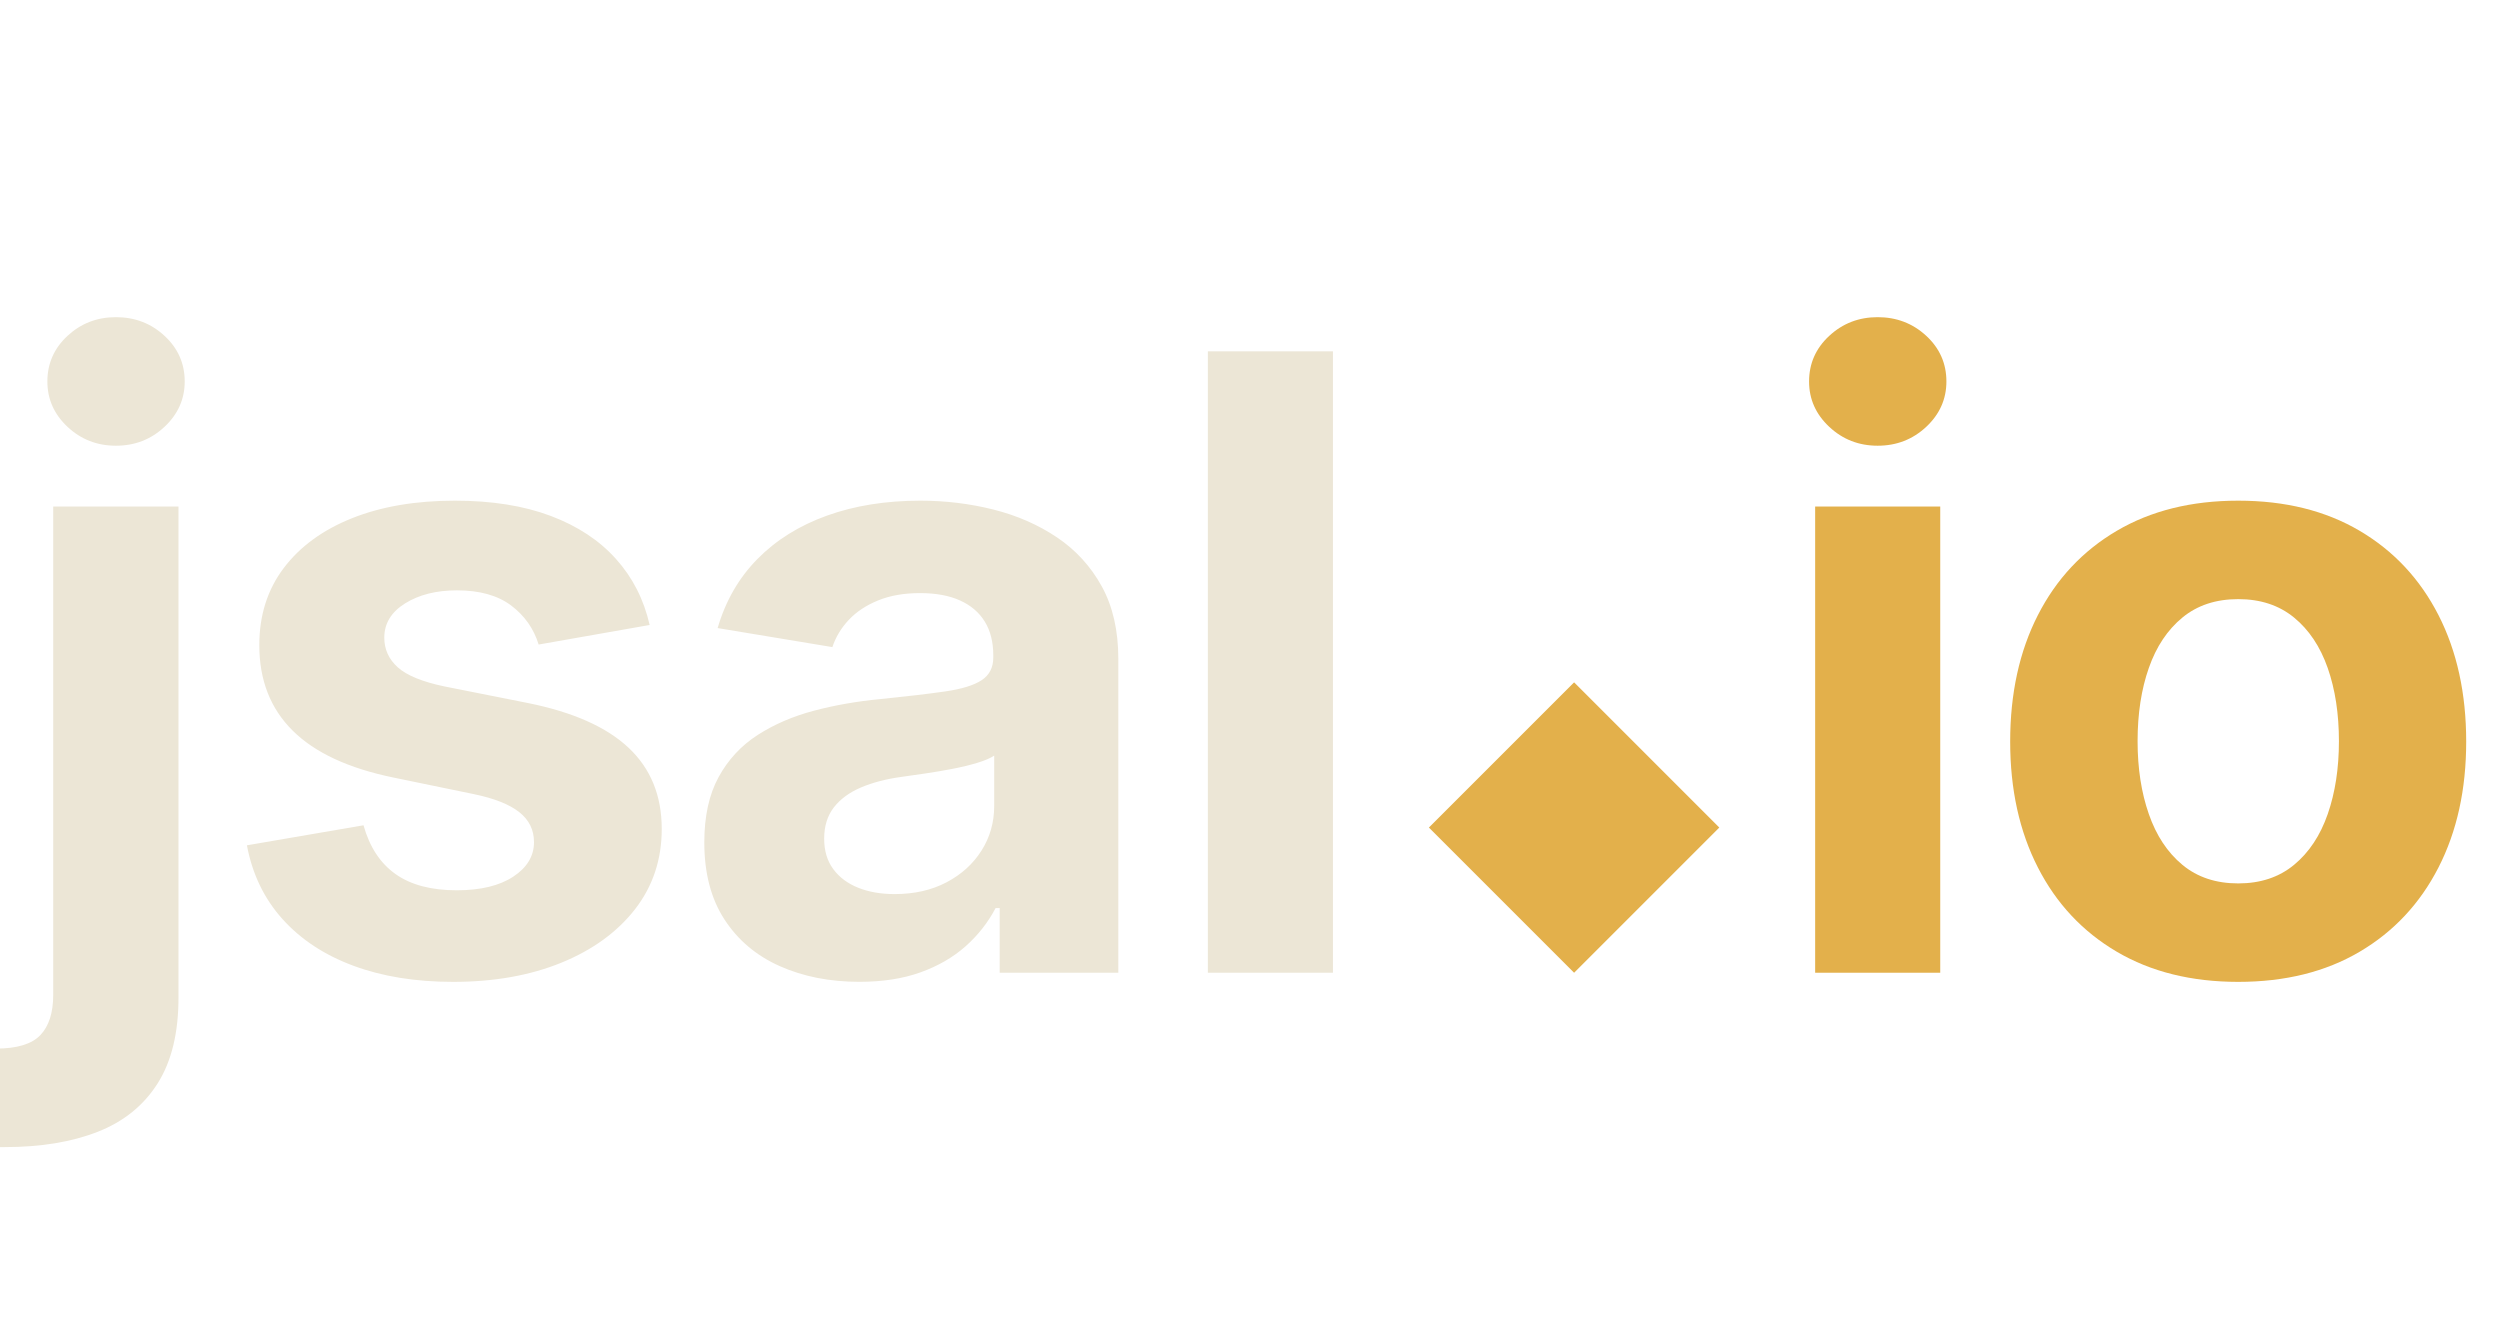
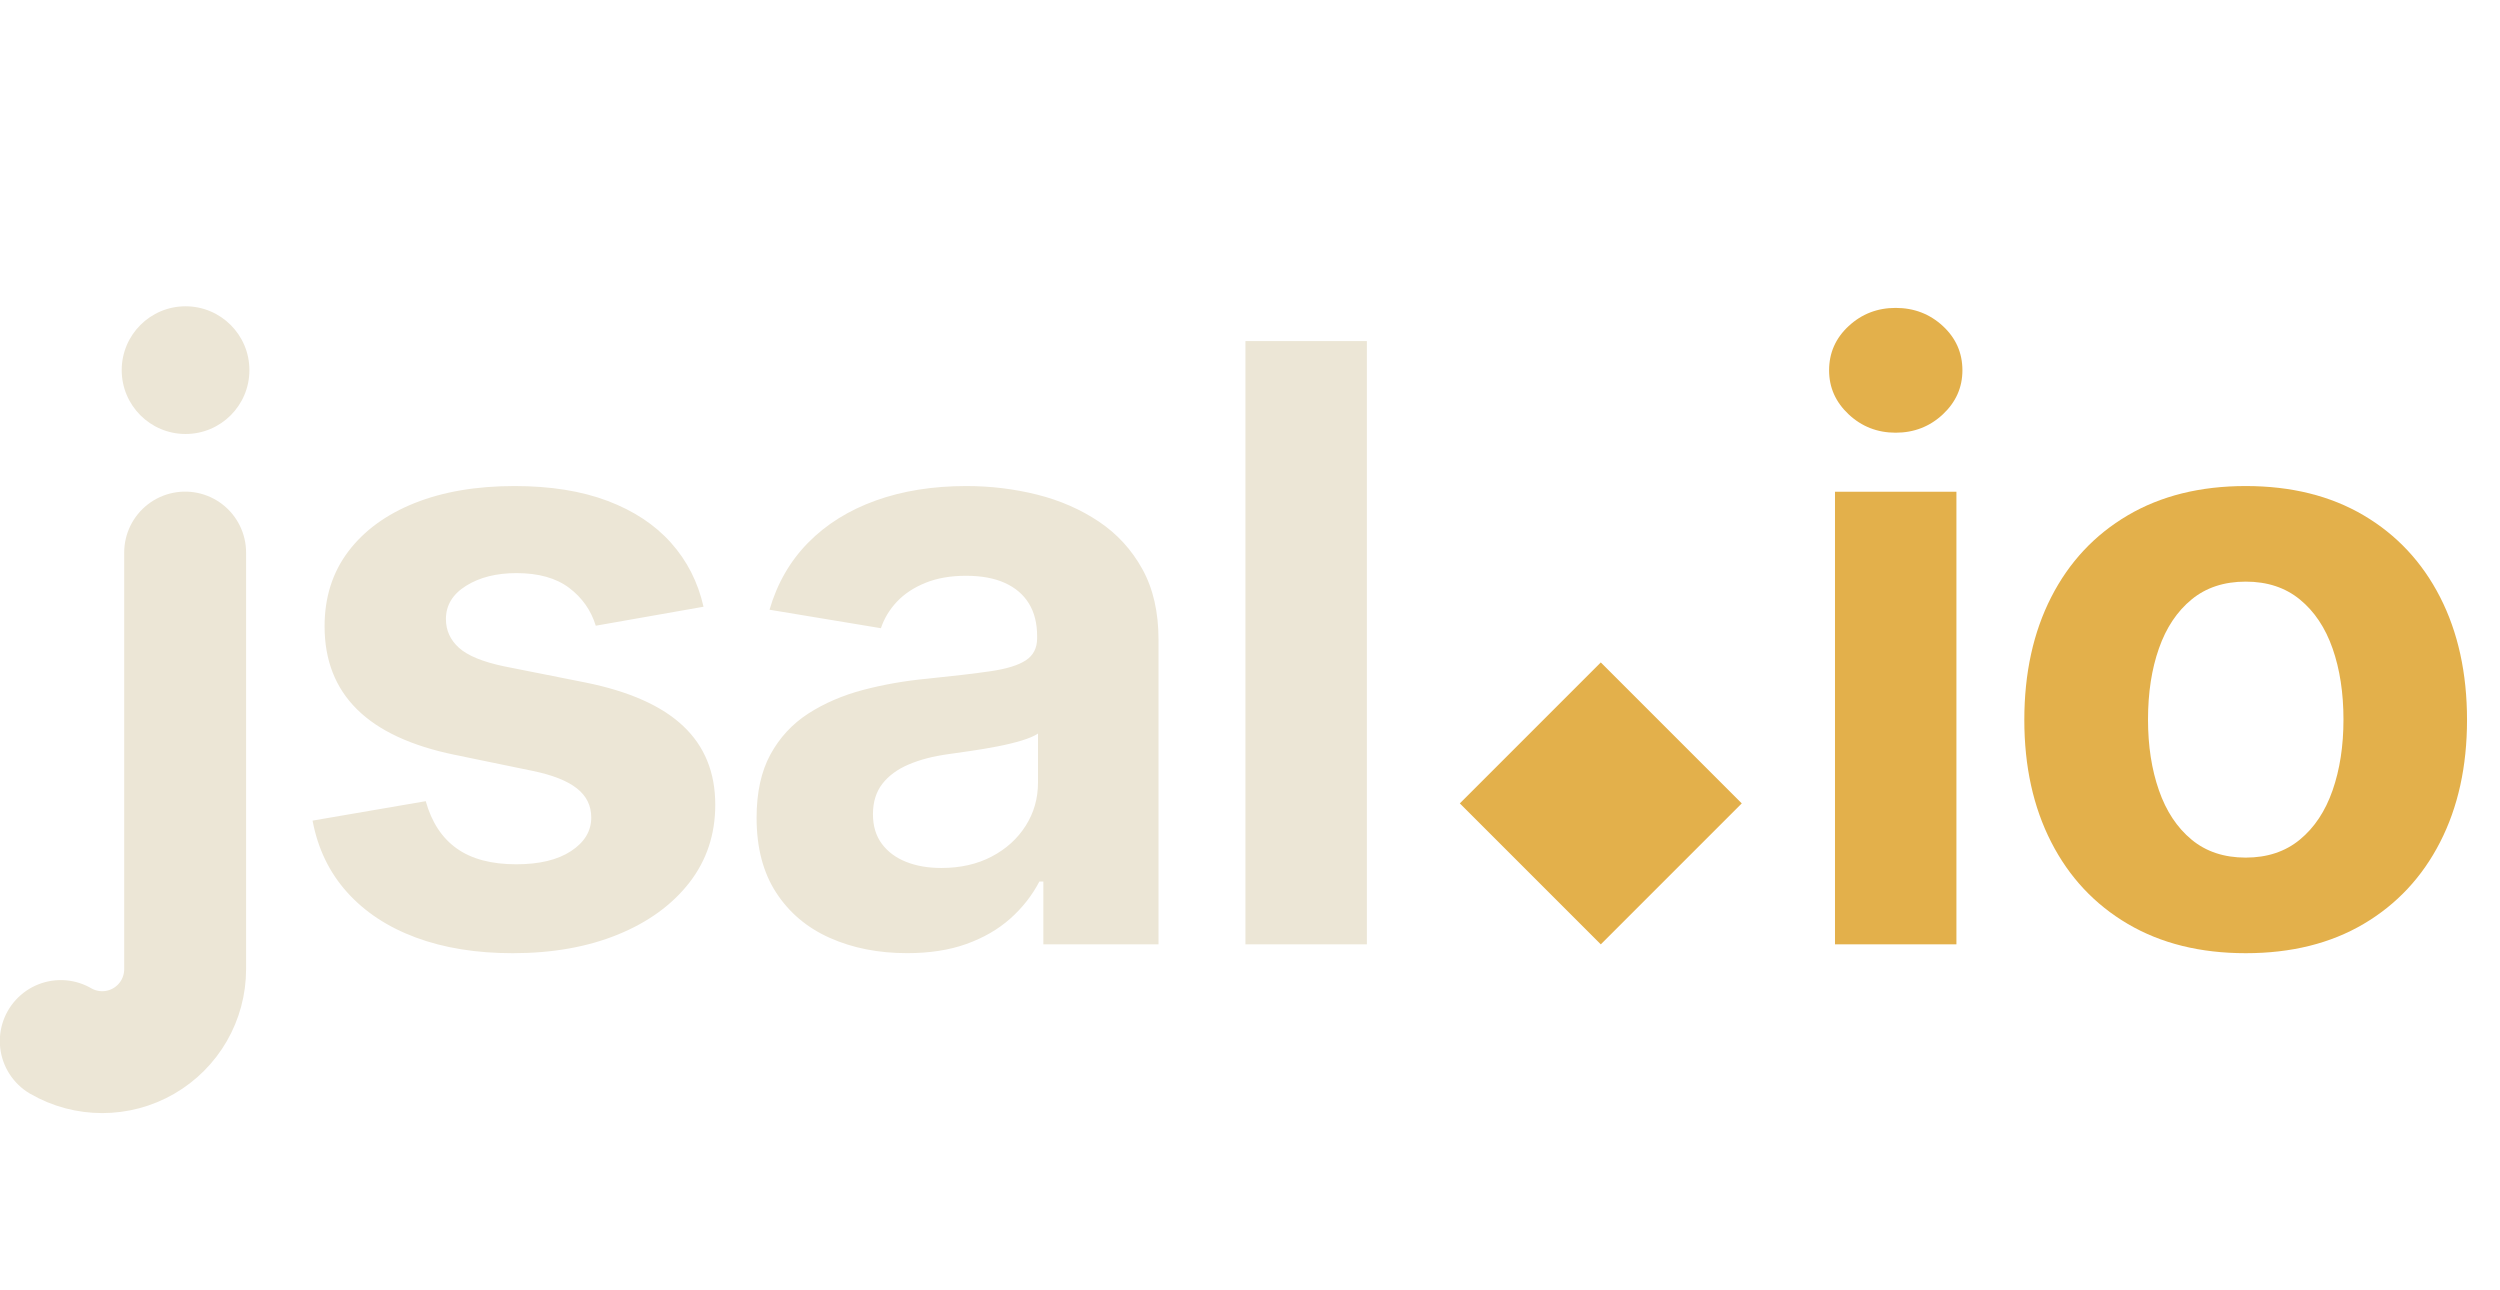
- <svg xmlns="http://www.w3.org/2000/svg" viewBox="0 0 52.68 28" width="105.37" height="56">
-   <path d="M1.119 10.674H3.759V21.004Q3.763 22.13 3.321 22.829Q2.88 23.528 2.058 23.851Q1.236 24.174 0.097 24.174H-0.437V22.098H-0.086Q0.576 22.098 0.848 21.814Q1.119 21.529 1.119 20.966ZM2.441 9.393Q1.845 9.393 1.42 8.995Q0.996 8.597 0.996 8.04Q0.996 7.471 1.42 7.078Q1.845 6.684 2.441 6.684Q3.039 6.684 3.464 7.077Q3.89 7.47 3.89 8.039Q3.89 8.597 3.464 8.995Q3.039 9.393 2.441 9.393Z M9.545 20.692Q8.359 20.692 7.444 20.352Q6.53 20.013 5.951 19.369Q5.372 18.725 5.201 17.814L7.658 17.392Q7.85 18.078 8.333 18.42Q8.815 18.762 9.623 18.762Q10.376 18.762 10.813 18.475Q11.251 18.187 11.251 17.747Q11.251 17.36 10.94 17.115Q10.629 16.869 9.981 16.735L8.289 16.386Q6.867 16.094 6.165 15.397Q5.462 14.7 5.462 13.596Q5.462 12.653 5.977 11.971Q6.492 11.29 7.418 10.92Q8.345 10.551 9.585 10.551Q10.752 10.551 11.605 10.873Q12.457 11.195 12.981 11.782Q13.506 12.368 13.688 13.171L11.349 13.583Q11.194 13.08 10.769 12.76Q10.344 12.441 9.627 12.441Q8.976 12.441 8.536 12.715Q8.096 12.989 8.096 13.438Q8.096 13.807 8.38 14.063Q8.664 14.319 9.36 14.465L11.125 14.816Q12.551 15.104 13.247 15.761Q13.943 16.417 13.943 17.47Q13.943 18.436 13.38 19.161Q12.816 19.885 11.825 20.289Q10.834 20.692 9.545 20.692Z M18.108 20.691Q17.172 20.691 16.43 20.36Q15.689 20.03 15.265 19.377Q14.84 18.724 14.84 17.753Q14.84 16.928 15.141 16.377Q15.442 15.826 15.964 15.489Q16.487 15.153 17.152 14.977Q17.816 14.802 18.545 14.733Q19.395 14.647 19.918 14.571Q20.441 14.495 20.685 14.334Q20.93 14.173 20.93 13.855V13.812Q20.93 13.391 20.751 13.1Q20.572 12.809 20.229 12.654Q19.886 12.499 19.386 12.499Q18.882 12.499 18.504 12.653Q18.127 12.806 17.886 13.062Q17.645 13.318 17.539 13.637L15.121 13.236Q15.371 12.377 15.961 11.779Q16.55 11.181 17.425 10.866Q18.301 10.551 19.394 10.551Q20.185 10.551 20.932 10.738Q21.679 10.926 22.273 11.325Q22.867 11.724 23.216 12.357Q23.565 12.99 23.565 13.885V20.5H21.065V19.136H20.979Q20.74 19.592 20.345 19.943Q19.95 20.293 19.394 20.492Q18.839 20.691 18.108 20.691ZM18.85 18.842Q19.473 18.842 19.944 18.594Q20.415 18.347 20.682 17.925Q20.949 17.504 20.949 16.987V15.924Q20.828 16.005 20.593 16.076Q20.358 16.147 20.069 16.203Q19.779 16.259 19.497 16.3Q19.216 16.341 18.996 16.372Q18.511 16.438 18.142 16.595Q17.774 16.752 17.57 17.015Q17.366 17.279 17.366 17.675Q17.366 18.057 17.558 18.316Q17.751 18.576 18.085 18.709Q18.418 18.842 18.85 18.842Z M28.088 7.404V20.5H25.452V7.404Z" fill="#ece6d6" />
-   <path d="M33.17 14.38l3.06 3.06-3.06 3.06-3.06-3.06z" fill="#e3b04b" />
-   <path d="M38.25 20.5V10.674H40.886V20.5ZM39.567 9.393Q38.972 9.393 38.547 8.995Q38.122 8.597 38.122 8.04Q38.122 7.471 38.547 7.078Q38.972 6.684 39.567 6.684Q40.165 6.684 40.591 7.077Q41.016 7.47 41.016 8.039Q41.016 8.597 40.591 8.995Q40.165 9.393 39.567 9.393Z M47.166 20.692Q45.687 20.692 44.607 20.057Q43.527 19.422 42.944 18.281Q42.36 17.141 42.36 15.629Q42.36 14.106 42.944 12.963Q43.527 11.821 44.607 11.186Q45.687 10.551 47.166 10.551Q48.648 10.551 49.725 11.186Q50.802 11.821 51.386 12.963Q51.97 14.106 51.97 15.629Q51.97 17.141 51.386 18.281Q50.802 19.422 49.725 20.057Q48.648 20.692 47.166 20.692ZM47.166 18.617Q47.869 18.617 48.342 18.226Q48.816 17.835 49.052 17.156Q49.288 16.478 49.288 15.62Q49.288 14.754 49.052 14.078Q48.816 13.402 48.342 13.014Q47.869 12.626 47.166 12.626Q46.461 12.626 45.99 13.014Q45.518 13.402 45.282 14.076Q45.045 14.749 45.045 15.62Q45.045 16.478 45.282 17.156Q45.518 17.835 45.99 18.226Q46.461 18.617 47.166 18.617Z" fill="#e3b04b" />
+ <svg xmlns="http://www.w3.org/2000/svg" viewBox="0 0 54.27 28" width="108.54" height="56">
+   <g transform="translate(1.58 20.5) scale(0.018) translate(-450 -750)">
+     <path d="M585.5 277.5V780A100 100 0 0 1 435.5 866.6" fill="none" stroke="#ece6d6" stroke-width="147" stroke-linecap="round" />
+     <circle cx="586" cy="57.5" r="77" fill="#ece6d6" />
+   </g>
+   <path d="M11.129 20.692Q9.943 20.692 9.028 20.352Q8.114 20.013 7.535 19.369Q6.956 18.725 6.785 17.814L9.242 17.392Q9.434 18.078 9.917 18.42Q10.399 18.762 11.207 18.762Q11.96 18.762 12.397 18.475Q12.835 18.187 12.835 17.747Q12.835 17.36 12.524 17.115Q12.213 16.869 11.565 16.735L9.873 16.386Q8.451 16.094 7.749 15.397Q7.046 14.7 7.046 13.596Q7.046 12.653 7.561 11.971Q8.076 11.29 9.002 10.92Q9.929 10.551 11.169 10.551Q12.336 10.551 13.189 10.873Q14.041 11.195 14.565 11.782Q15.09 12.368 15.272 13.171L12.933 13.583Q12.778 13.08 12.353 12.76Q11.928 12.441 11.211 12.441Q10.56 12.441 10.12 12.715Q9.68 12.989 9.68 13.438Q9.68 13.807 9.964 14.063Q10.248 14.319 10.944 14.465L12.709 14.816Q14.135 15.104 14.831 15.761Q15.527 16.417 15.527 17.47Q15.527 18.436 14.964 19.161Q14.4 19.885 13.409 20.289Q12.418 20.692 11.129 20.692Z M19.692 20.691Q18.756 20.691 18.014 20.36Q17.273 20.03 16.849 19.377Q16.424 18.724 16.424 17.753Q16.424 16.928 16.725 16.377Q17.026 15.826 17.548 15.489Q18.071 15.153 18.736 14.977Q19.4 14.802 20.129 14.733Q20.979 14.647 21.502 14.571Q22.025 14.495 22.269 14.334Q22.514 14.173 22.514 13.855V13.812Q22.514 13.391 22.335 13.1Q22.156 12.809 21.813 12.654Q21.47 12.499 20.97 12.499Q20.466 12.499 20.088 12.653Q19.711 12.806 19.47 13.062Q19.229 13.318 19.123 13.637L16.705 13.236Q16.955 12.377 17.545 11.779Q18.134 11.181 19.009 10.866Q19.885 10.551 20.978 10.551Q21.769 10.551 22.516 10.738Q23.263 10.926 23.857 11.325Q24.451 11.724 24.8 12.357Q25.149 12.99 25.149 13.885V20.5H22.649V19.136H22.563Q22.324 19.592 21.929 19.943Q21.534 20.293 20.978 20.492Q20.423 20.691 19.692 20.691ZM20.434 18.842Q21.057 18.842 21.528 18.594Q21.999 18.347 22.266 17.925Q22.533 17.504 22.533 16.987V15.924Q22.412 16.005 22.177 16.076Q21.942 16.147 21.653 16.203Q21.363 16.259 21.081 16.3Q20.8 16.341 20.58 16.372Q20.095 16.438 19.726 16.595Q19.358 16.752 19.154 17.015Q18.95 17.279 18.95 17.675Q18.95 18.057 19.142 18.316Q19.335 18.576 19.669 18.709Q20.002 18.842 20.434 18.842Z M29.672 7.404V20.5H27.036V7.404Z" fill="#ece6d6" />
+   <path d="M34.75 14.38l3.06 3.06-3.06 3.06-3.06-3.06z" fill="#e3b04b" />
+   <path d="M39.834 20.5V10.674H42.47V20.5ZM41.151 9.393Q40.556 9.393 40.131 8.995Q39.706 8.597 39.706 8.04Q39.706 7.471 40.131 7.078Q40.556 6.684 41.151 6.684Q41.749 6.684 42.175 7.077Q42.6 7.47 42.6 8.039Q42.6 8.597 42.175 8.995Q41.749 9.393 41.151 9.393Z M48.75 20.692Q47.271 20.692 46.191 20.057Q45.111 19.422 44.528 18.281Q43.944 17.141 43.944 15.629Q43.944 14.106 44.528 12.963Q45.111 11.821 46.191 11.186Q47.271 10.551 48.75 10.551Q50.232 10.551 51.309 11.186Q52.386 11.821 52.97 12.963Q53.554 14.106 53.554 15.629Q53.554 17.141 52.97 18.281Q52.386 19.422 51.309 20.057Q50.232 20.692 48.75 20.692ZM48.75 18.617Q49.453 18.617 49.926 18.226Q50.4 17.835 50.636 17.156Q50.872 16.478 50.872 15.62Q50.872 14.754 50.636 14.078Q50.4 13.402 49.926 13.014Q49.453 12.626 48.75 12.626Q48.045 12.626 47.574 13.014Q47.102 13.402 46.866 14.076Q46.629 14.749 46.629 15.62Q46.629 16.478 46.866 17.156Q47.102 17.835 47.574 18.226Q48.045 18.617 48.75 18.617Z" fill="#e3b04b" />
</svg>
